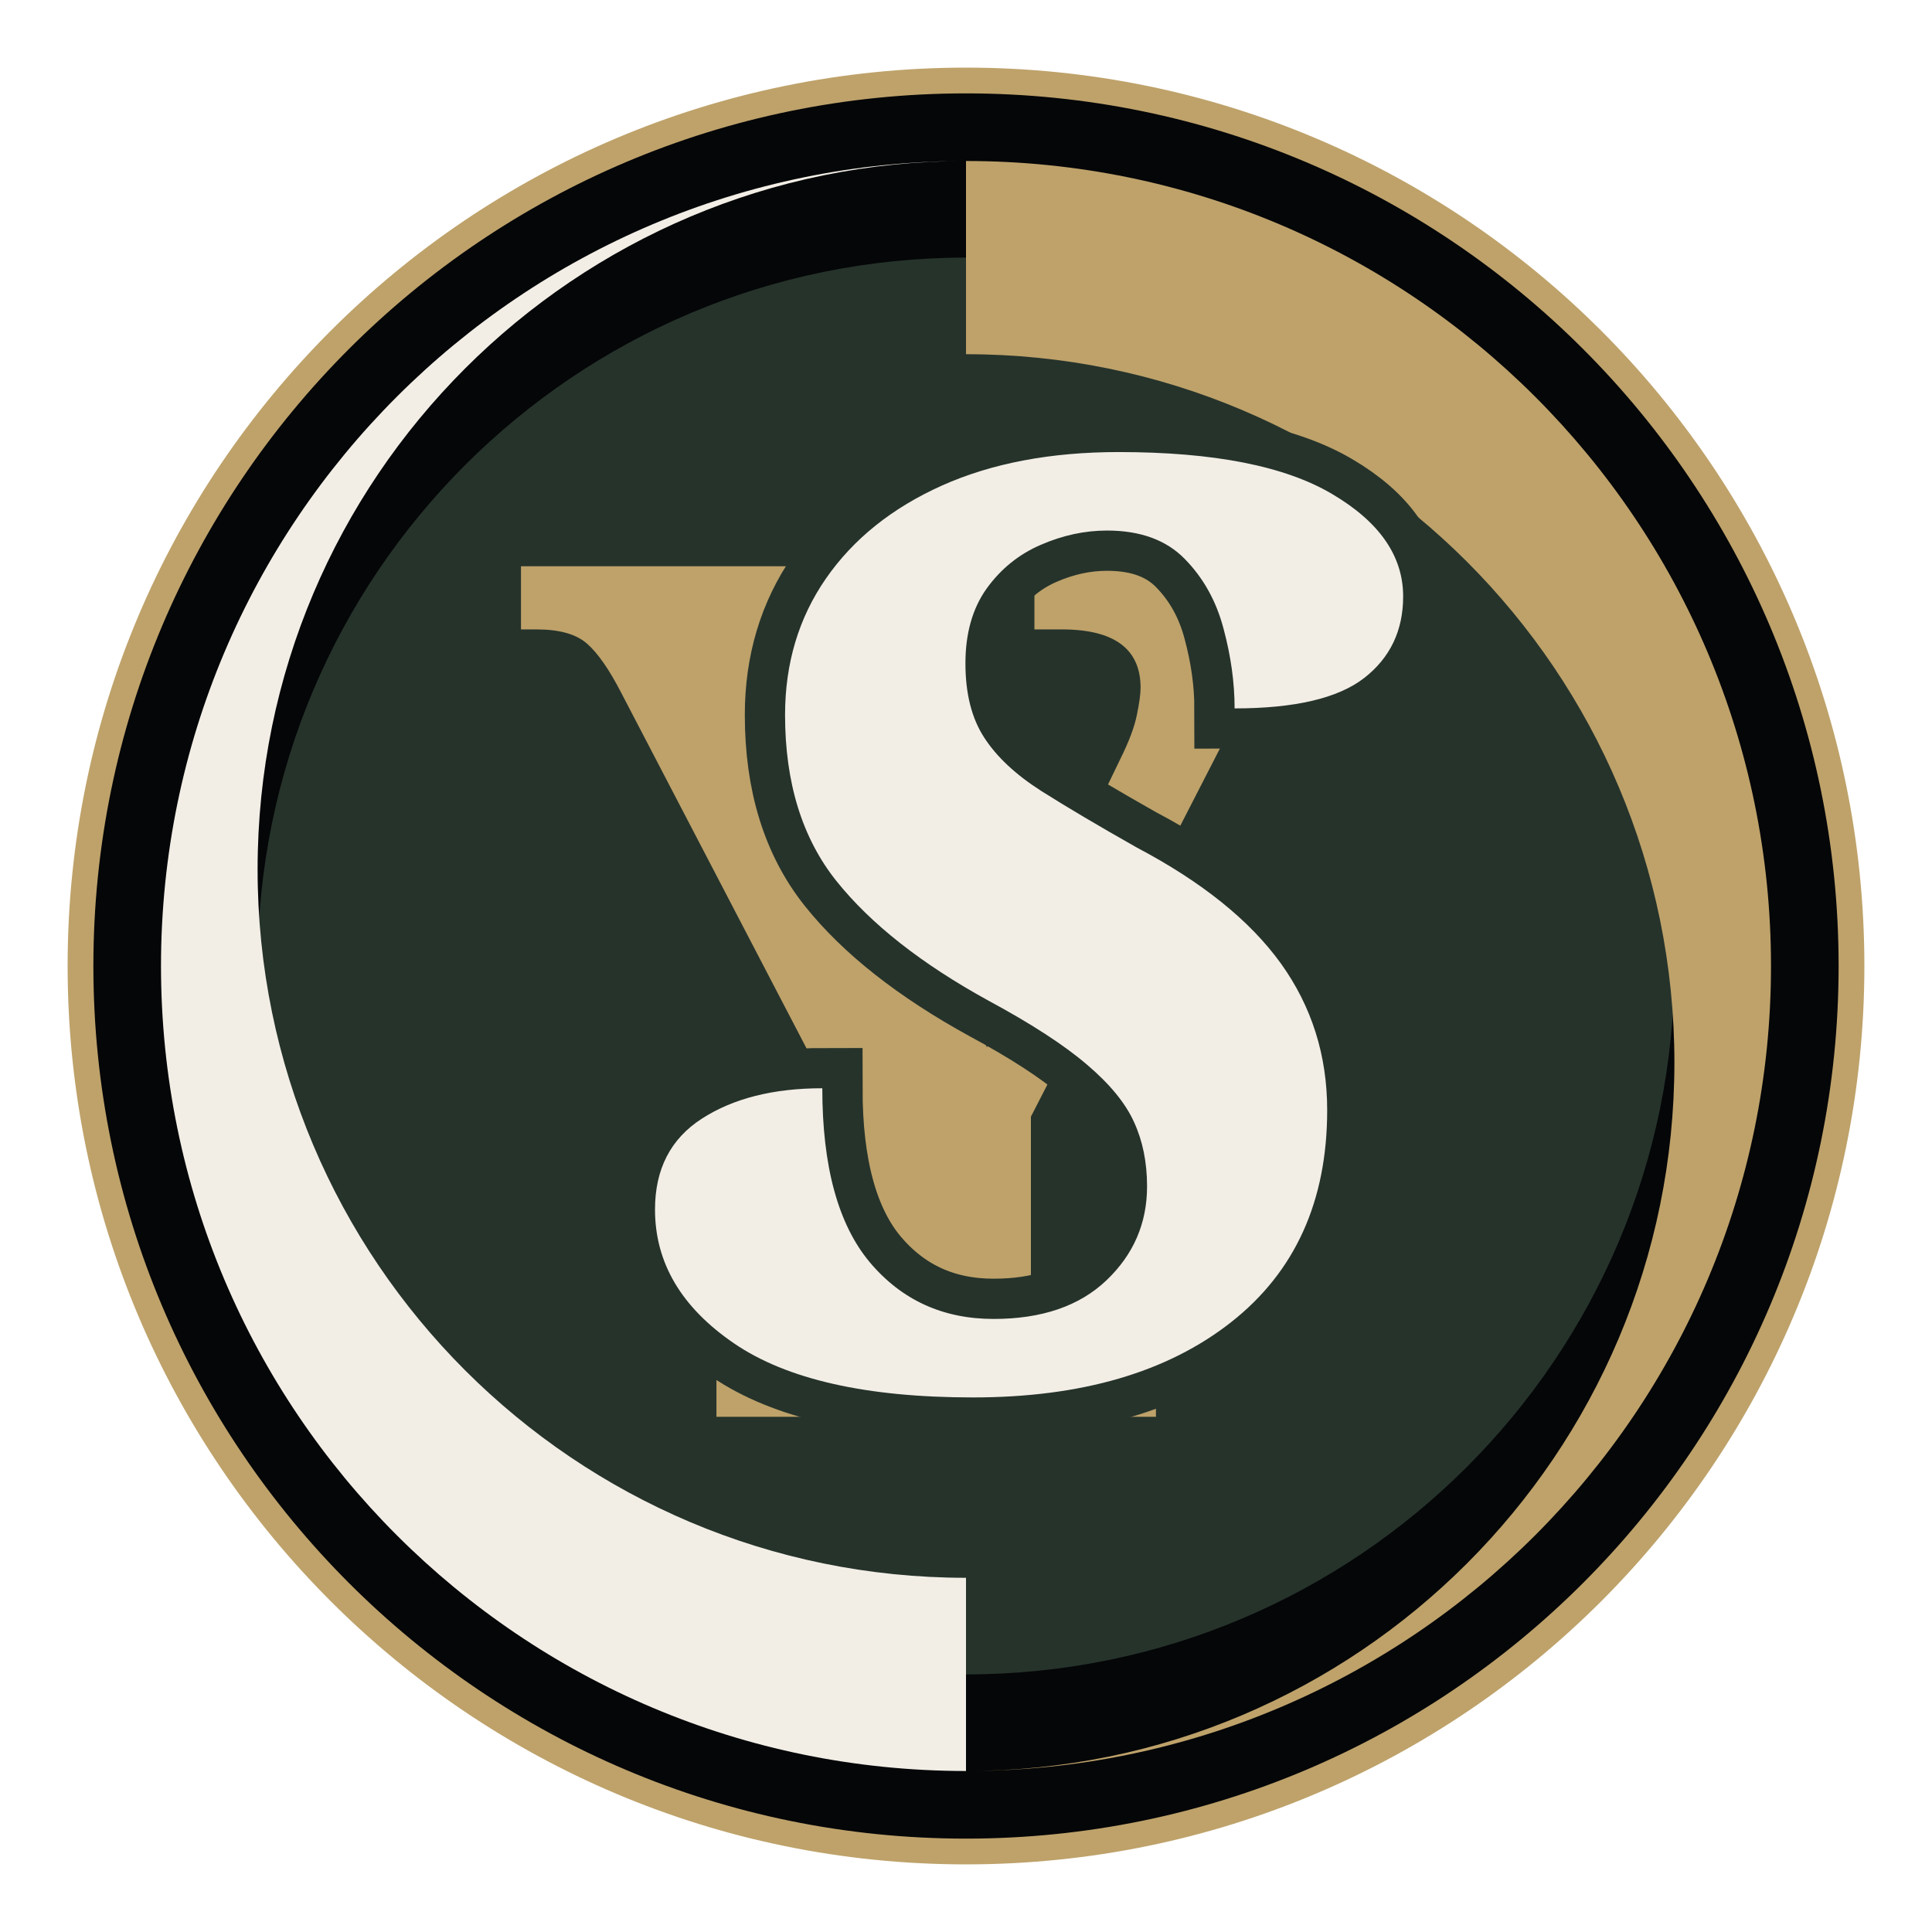
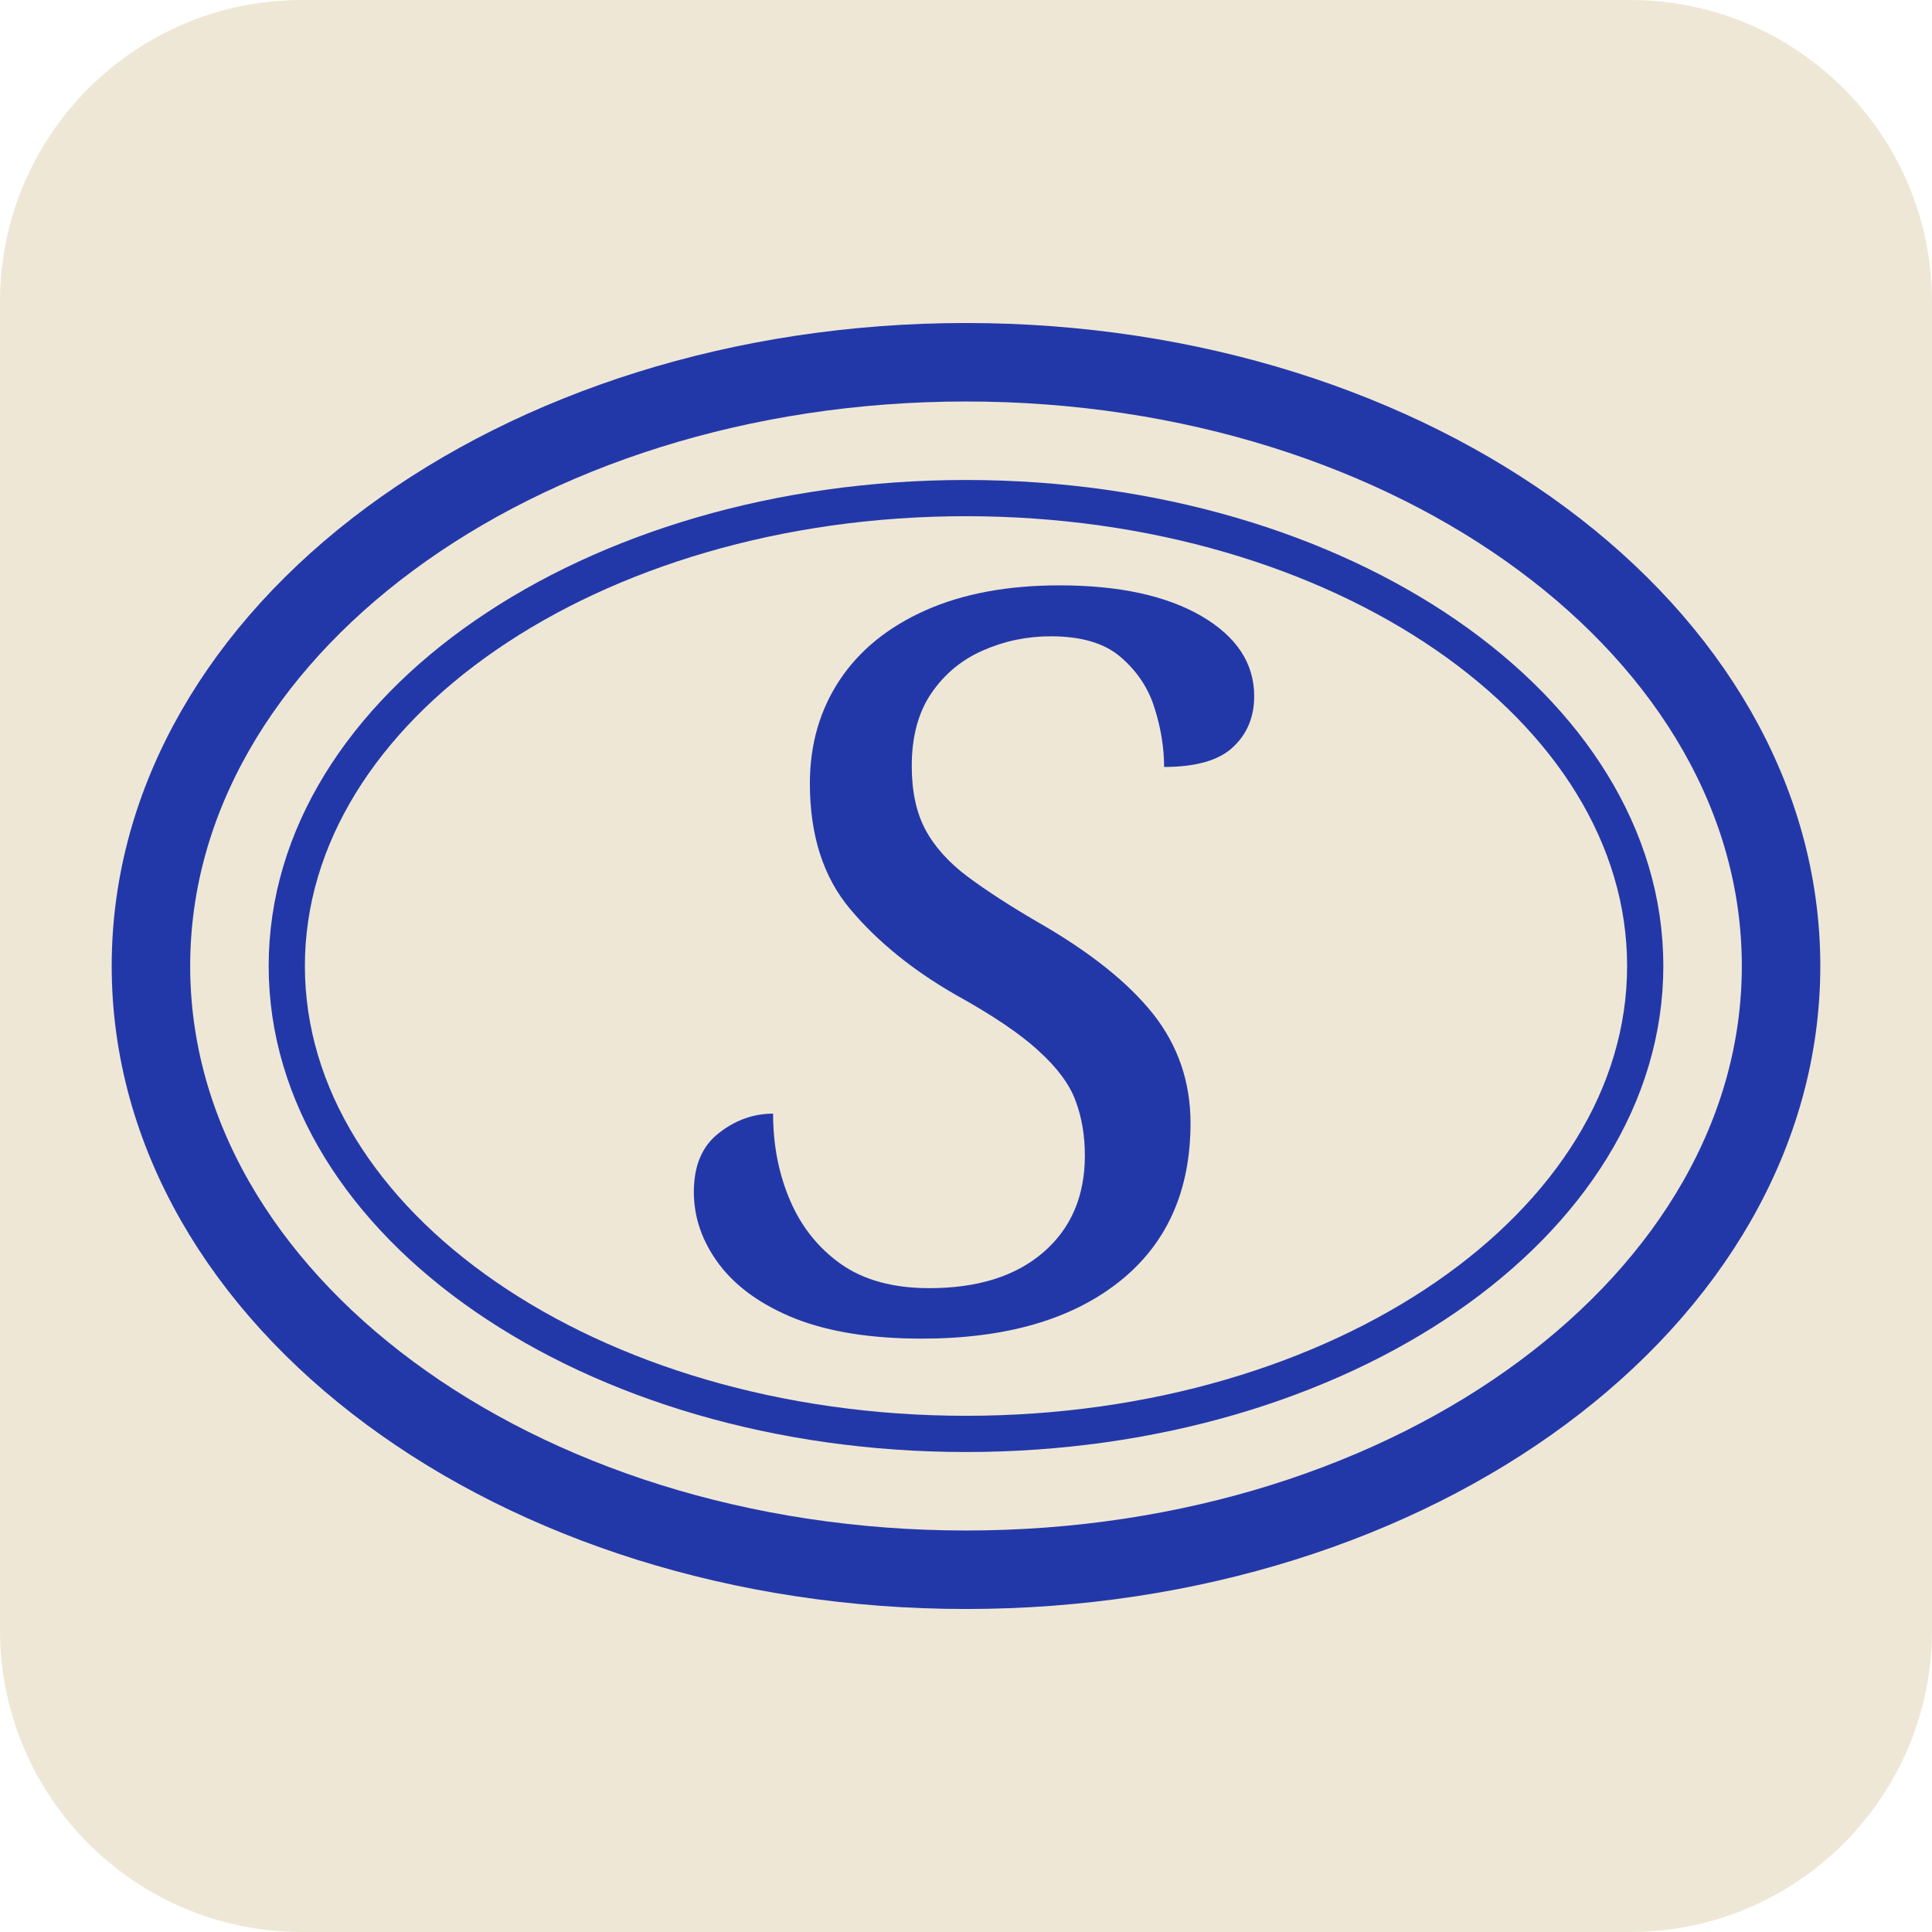
- <svg xmlns="http://www.w3.org/2000/svg" viewBox="0 0 120 120">
-   <circle cx="60" cy="60" r="55" fill="#050608" stroke="#bea26a" stroke-width="1.6" />
-   <circle cx="60" cy="60" r="44" fill="#26332b" />
-   <path d="M60 10 A50 50 0 0 1 60 110 A44 44 0 0 0 60 22 Z" fill="#bea26a" />
-   <path d="M60 110 A50 50 0 0 1 60 10 A44 44 0 0 0 60 98 Z" fill="#f2eee6" />
-   <text x="58" y="88" text-anchor="middle" font-family="'Cormorant Garamond', Garamond, serif" font-weight="600" font-size="74" fill="#bea26a">Y</text>
-   <text x="63" y="86" text-anchor="middle" font-family="'Cormorant Garamond', Garamond, serif" font-style="italic" font-weight="600" font-size="80" fill="#f2eee6" stroke="#26332b" stroke-width="5" paint-order="stroke">S</text>
+ <svg xmlns="http://www.w3.org/2000/svg" viewBox="0 0 64 64">
+   <rect width="64" height="64" rx="10" fill="#efe7d6" />
+   <ellipse cx="32" cy="32" rx="27" ry="20" fill="none" stroke="#2338a8" stroke-width="2.6" />
+   <ellipse cx="32" cy="32" rx="22.5" ry="15.5" fill="none" stroke="#2338a8" stroke-width="1.2" />
+   <text x="32" y="44" text-anchor="middle" font-family="'Bodoni Moda', Didot, 'Bodoni 72', serif" font-style="italic" font-size="34" fill="#2338a8">S</text>
</svg>
